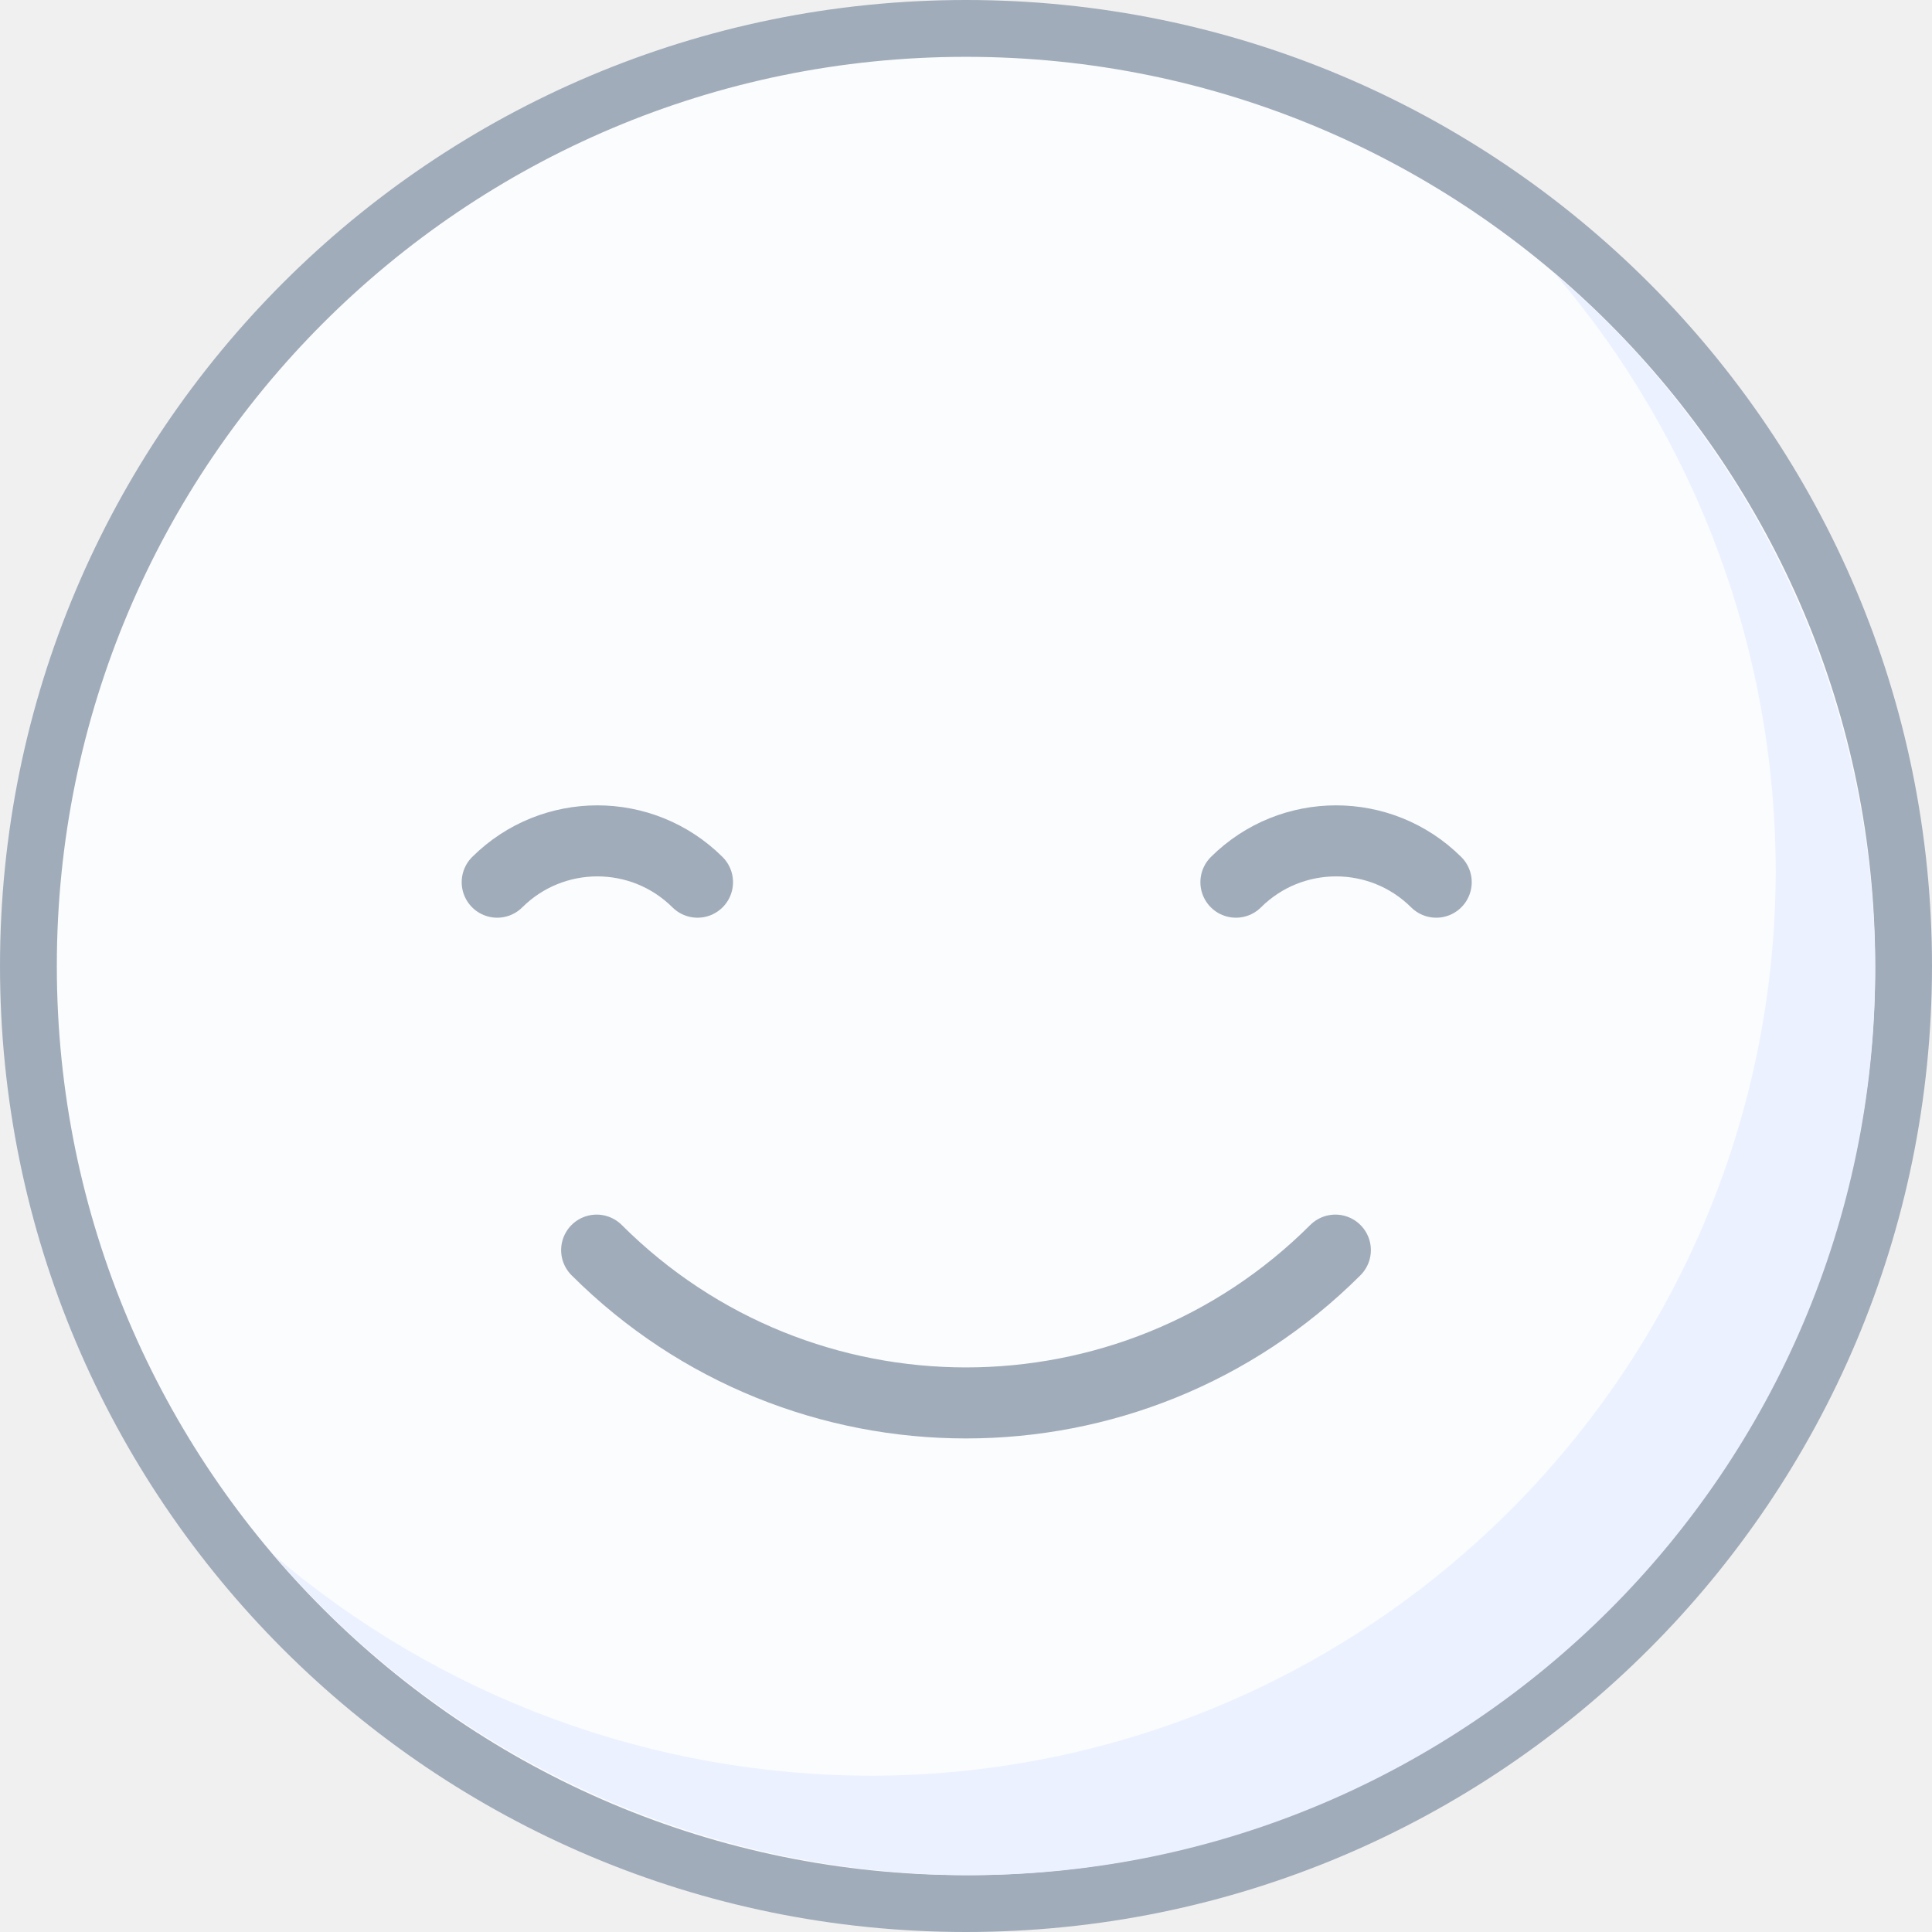
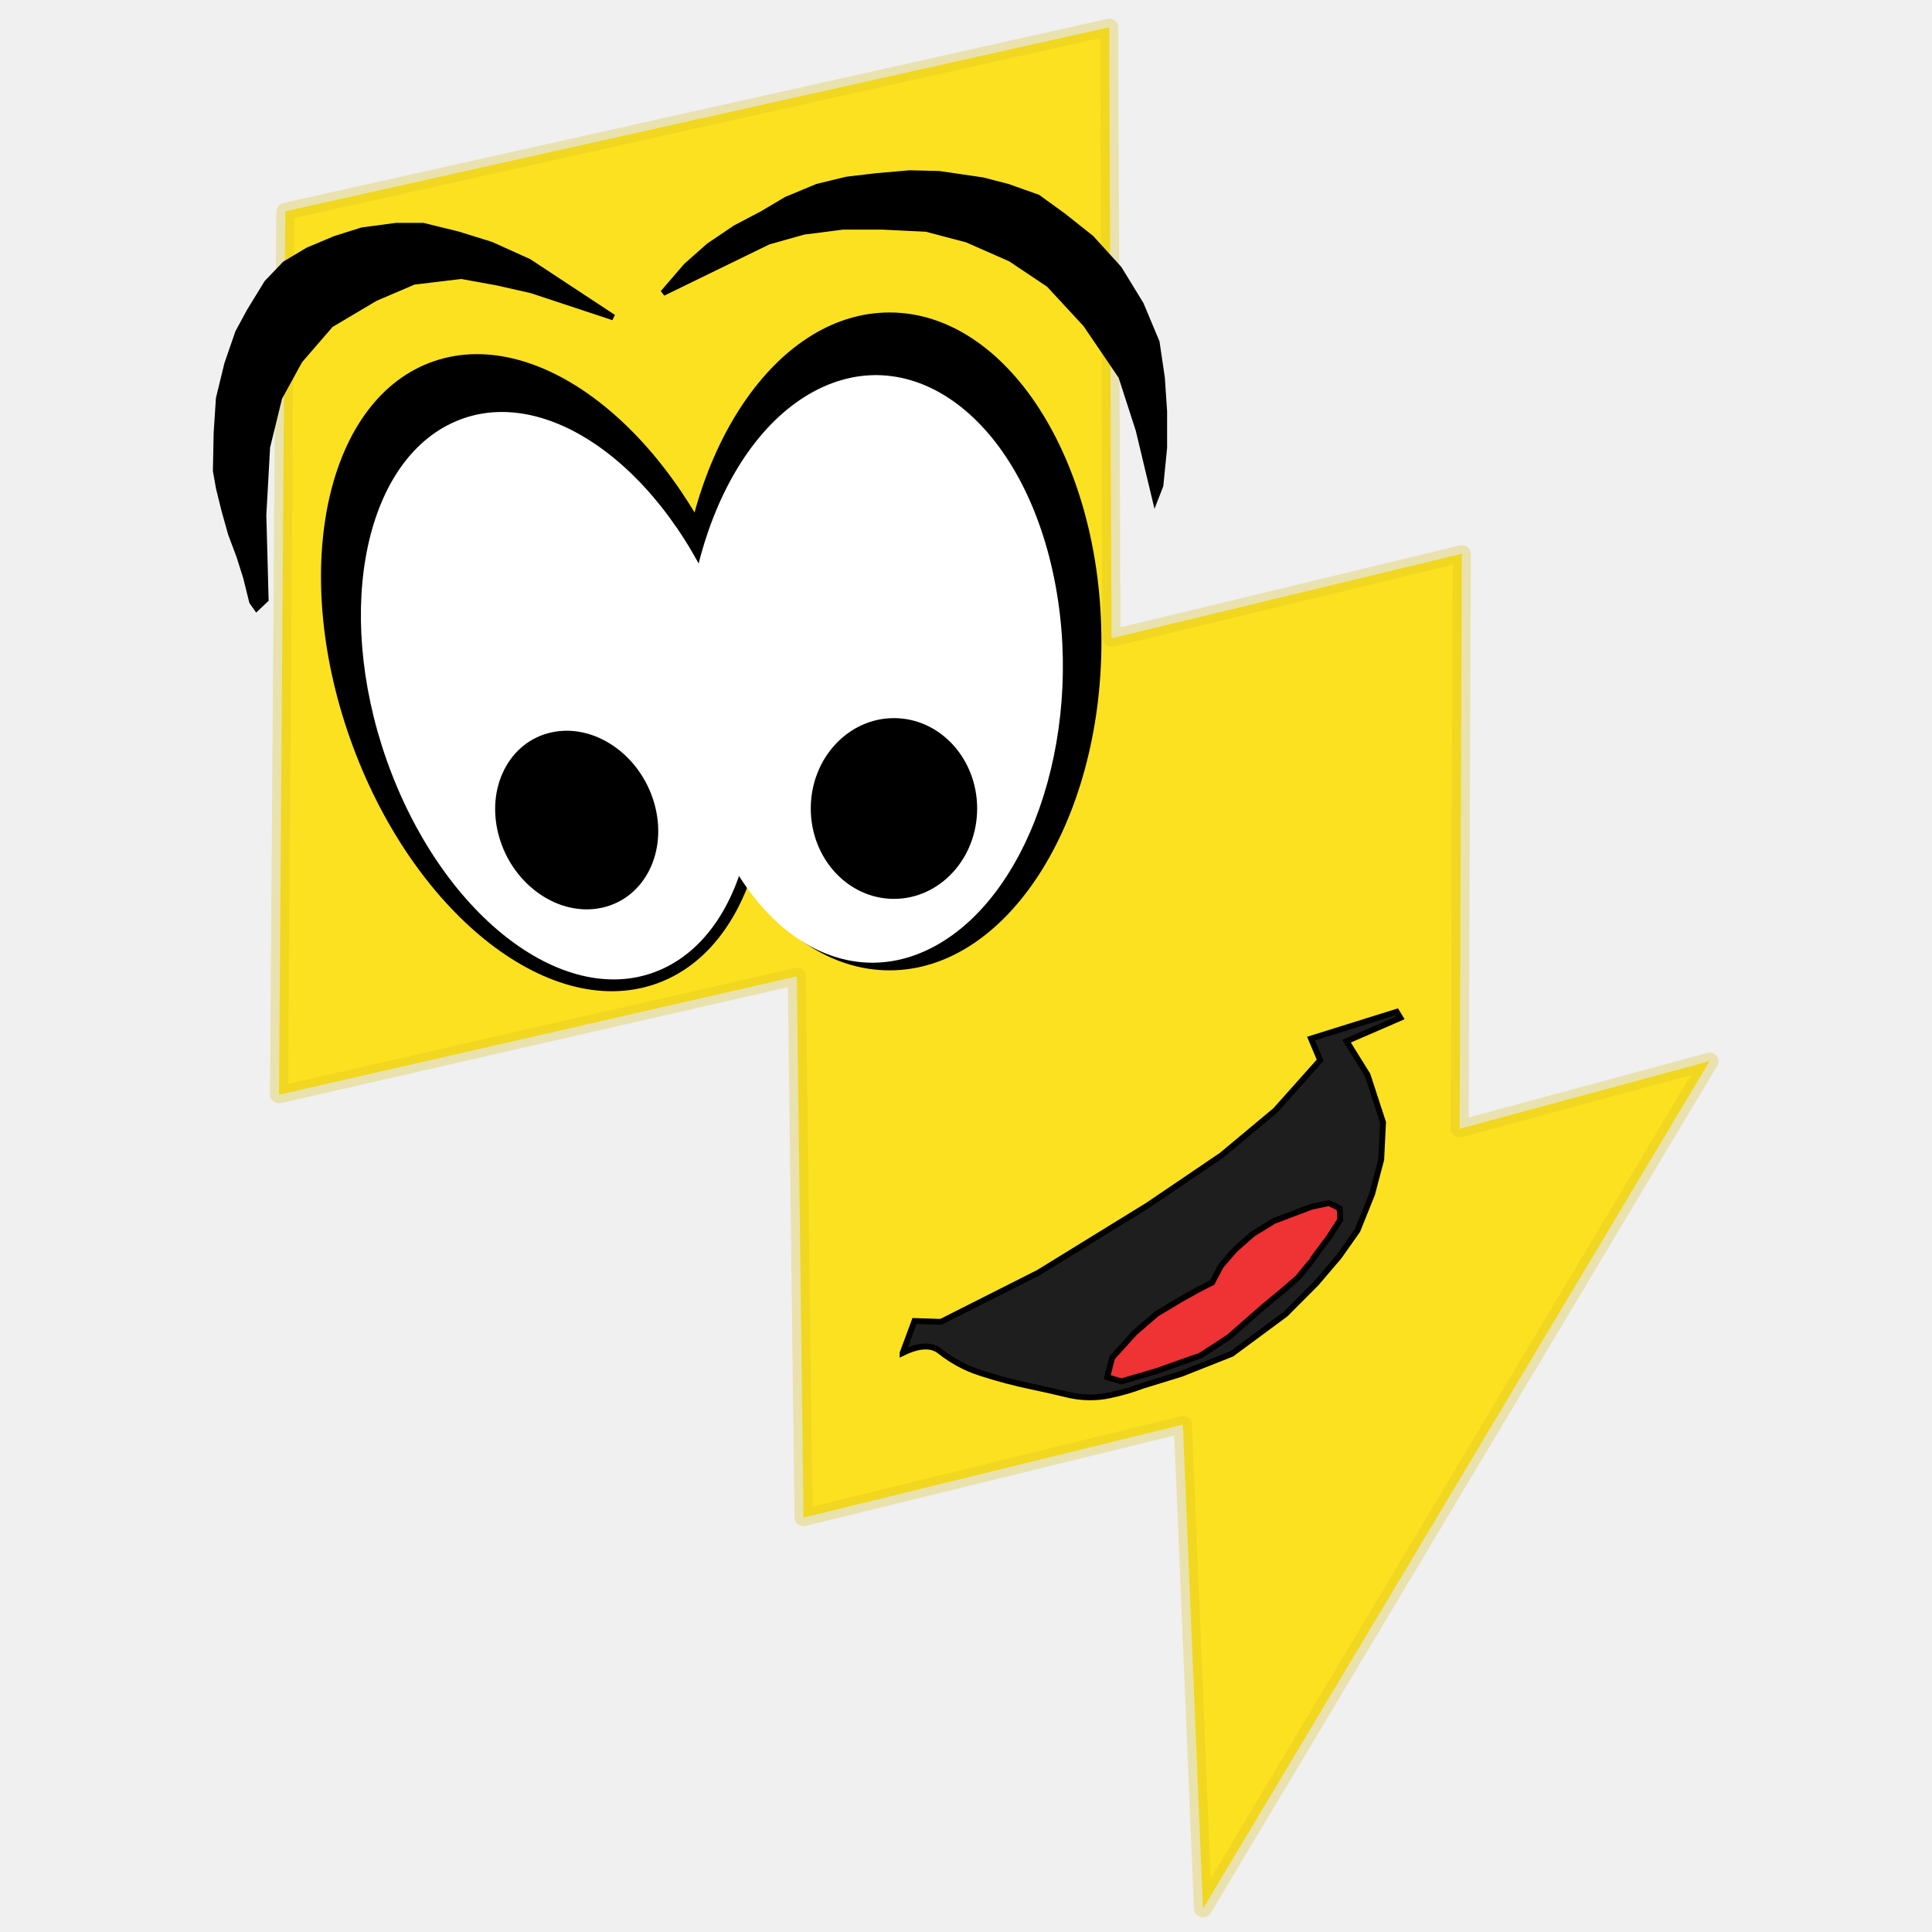
- <svg xmlns="http://www.w3.org/2000/svg" viewBox="0 0 136 136">
-   <path d="M68 134A66 66 0 1 0 2 68a66 66 0 0 0 66 66z" fill="#fbfcfd" stroke="#a1acba" stroke-width="4" />
-   <path d="M109.4 19.2A64.7 64.7 0 0 1 132 68.5 63.8 63.8 0 0 1 68.5 132a64.7 64.7 0 0 1-49.3-22.6A64.8 64.8 0 0 0 61.5 125 63.8 63.8 0 0 0 125 61.5a64.8 64.8 0 0 0-15.6-42.3z" style="isolation:isolate" fill="#ecf1ff" />
-   <path d="M49.1 62.1a10 10 0 0 0-14.1 0M101.1 62.1a10 10 0 0 0-14.1 0" fill="none" stroke="#a1acba" stroke-linecap="round" stroke-width="5" />
-   <path d="M42 88a36.8 36.8 0 0 0 52 0" fill="none" stroke="#a1acba" stroke-linecap="round" stroke-linejoin="round" stroke-width="5" />
+ <svg xmlns="http://www.w3.org/2000/svg" version="1.1" id="Layer_1" x="0px" y="0px" width="136" height="136" viewBox="0 0 136 136" enable-background="new 0 0 249 332">
+   <defs id="defs38" />
+   <polygon style="fill:#fce121;stroke:#d8c11c;stroke-width:3px;stroke-linecap:round;stroke-linejoin:round;stroke-dashoffset:27px;stroke-opacity:0.31;paint-order:fill" points="160.754,245.833 97.699,262.154 96.594,167.199 10.534,187.971 11.576,33.051 11.646,32.969 148.514,0.7 148.885,107.894 207.118,93.058 206.748,193.946 248.29,182.077 164.092,330.773 " id="Cuerpo" class="Cuerpo" transform="matrix(0.4235433,0,0,0.4012559,15.18047,1.639097)">
+     </polygon>
+   <path style="stroke:#000000;stroke-width:0.412" d="m 43.173,22.341 -5.948,-3.919 -2.669,-1.204 -2.33,-0.723 -2.457,-0.602 h -1.864 l -2.415,0.321 -1.906,0.602 -1.907,0.803 -1.61,0.963 -1.271,1.325 -1.229,2.007 -0.805,1.485 -0.763,2.208 -0.594,2.433 -0.16,2.43 -0.053,2.67 0.213,1.204 0.372,1.512 0.479,1.713 0.585,1.562 0.479,1.512 0.425,1.713 0.319,0.453 0.638,-0.605 -0.16,-5.945 0.266,-4.787 0.851,-3.477 1.436,-2.62 2.18,-2.519 3.138,-1.864 2.712,-1.159 3.351,-0.403 2.499,0.453 2.446,0.554 z" id="Ceja_Izq" class="Ceja_Izq">
+     </path>
+   <path style="stroke:#000000;stroke-width:0.412" d="m 46.67,20.625 1.643,-1.907 1.589,-1.405 1.854,-1.255 1.907,-1.004 1.695,-1.004 2.172,-0.903 2.066,-0.502 2.119,-0.251 2.331,-0.201 2.066,0.05 3.072,0.452 1.748,0.452 2.119,0.753 1.801,1.305 1.96,1.556 1.96,2.158 1.536,2.509 1.113,2.66 0.371,2.509 0.159,2.359 v 2.56 l -0.265,2.66 -0.371,0.954 -1.166,-4.868 -1.219,-3.764 -2.49,-3.664 -2.596,-2.81 -2.702,-1.807 -3.072,-1.355 -2.861,-0.753 -3.073,-0.15 h -2.808 l -2.755,0.351 -2.49,0.703 z" id="Ceja_Der" class="Ceja_Der">
+     </path>
+   <ellipse cx="62.617" cy="45.151" rx="14.916" ry="23.155" id="Ojo_Negro_Der" class="Ojo_Negro_Der" style="stroke-width:0.412">
+     </ellipse>
+   <ellipse cx="20.364" cy="57.142" rx="14.446" ry="23.264" transform="matrix(0.9472627,-0.3204581,0.3331001,0.9428915,0,0)" id="Ojo_Negro_izq" class="Ojo_Negro_izq" style="stroke-width:0.412">
+     </ellipse>
+   <ellipse style="fill:#ffffff;stroke-width:0.421" cx="52.031" cy="73.758" rx="14.323" ry="19.97" transform="matrix(0.8776076,-0.4793797,0.2151635,0.976578,0,0)" id="Ojo_Blanco_Der" class="Ojo_Blanco_Der">
+     </ellipse>
+   <ellipse style="fill:#ffffff;stroke-width:0.413" cx="18.94" cy="61.178" rx="12.915" ry="20.588" transform="matrix(0.9048283,-0.4257767,0.361647,0.9323151,0,0)" id="Ojo_Blanco_Izq" class="Ojo_Blanco_Izq">
+     </ellipse>
+   <ellipse cx="62.929" cy="56.913" rx="5.856" ry="6.362" id="Iris_Derecho" class="Iris_Derecho" style="stroke-width:0.412">
+     </ellipse>
+   <ellipse cx="23.311" cy="65.093" rx="5.588" ry="6.421" transform="matrix(0.9777989,-0.2095453,0.2734886,0.9618752,0,0)" id="Iris_Izquierdo" class="Iris_Izquierdo" style="stroke-width:0.413">
+     </ellipse>
+   <path style="fill:#1f1e1e;stroke:#000000;stroke-width:0.412" d="m 63.539,95.239 0.834,-2.249 1.861,0.061 6.866,-3.466 7.701,-4.742 5.198,-3.526 3.786,-3.161 3.144,-3.526 -0.642,-1.52 6.032,-1.885 0.257,0.426 -3.786,1.642 1.476,2.371 1.091,3.344 -0.128,2.615 -0.642,2.432 -1.027,2.554 -1.283,1.824 -1.604,1.885 -2.182,2.189 -3.786,2.797 -3.53,1.398 -2.759,0.851 c -0.684,0.264 -1.454,0.486 -2.31,0.669 -0.981,0.209 -1.986,0.189 -3.016,-0.061 C 74.332,97.973 73.519,97.791 72.652,97.61 71.415,97.352 70.196,97.028 68.994,96.638 67.97,96.305 67.029,95.799 66.17,95.118 q -0.91,-0.722 -2.631,0.122 z" id="Fondo_Boca" class="Fondo_Boca">
+     </path>
+   <path style="fill:#ef3233;stroke:#000000;stroke-width:0.412" d="m 77.936,96.948 0.352,-1.376 1.584,-1.75 1.54,-1.334 1.672,-1 1.188,-0.667 1.056,-0.542 0.616,-1.167 0.968,-1.125 1.276,-1.126 1.496,-0.917 1.32,-0.5 1.32,-0.5 c 0,0 1.188,-0.25 1.232,-0.25 0.044,0 0.748,0.375 0.748,0.375 l 0.044,0.792 -0.836,1.292 c 0,0 -1.144,1.501 -1.144,1.542 0,0.041 -1.012,1.251 -1.012,1.251 l -1.056,0.917 -1.408,1.167 -2.376,2.084 c 0,0 -2.024,1.334 -2.068,1.334 -0.044,0 -2.948,1.042 -2.948,1.042 L 78.948,97.239 Z" id="Boca" class="Boca">
+     </path>
</svg>
